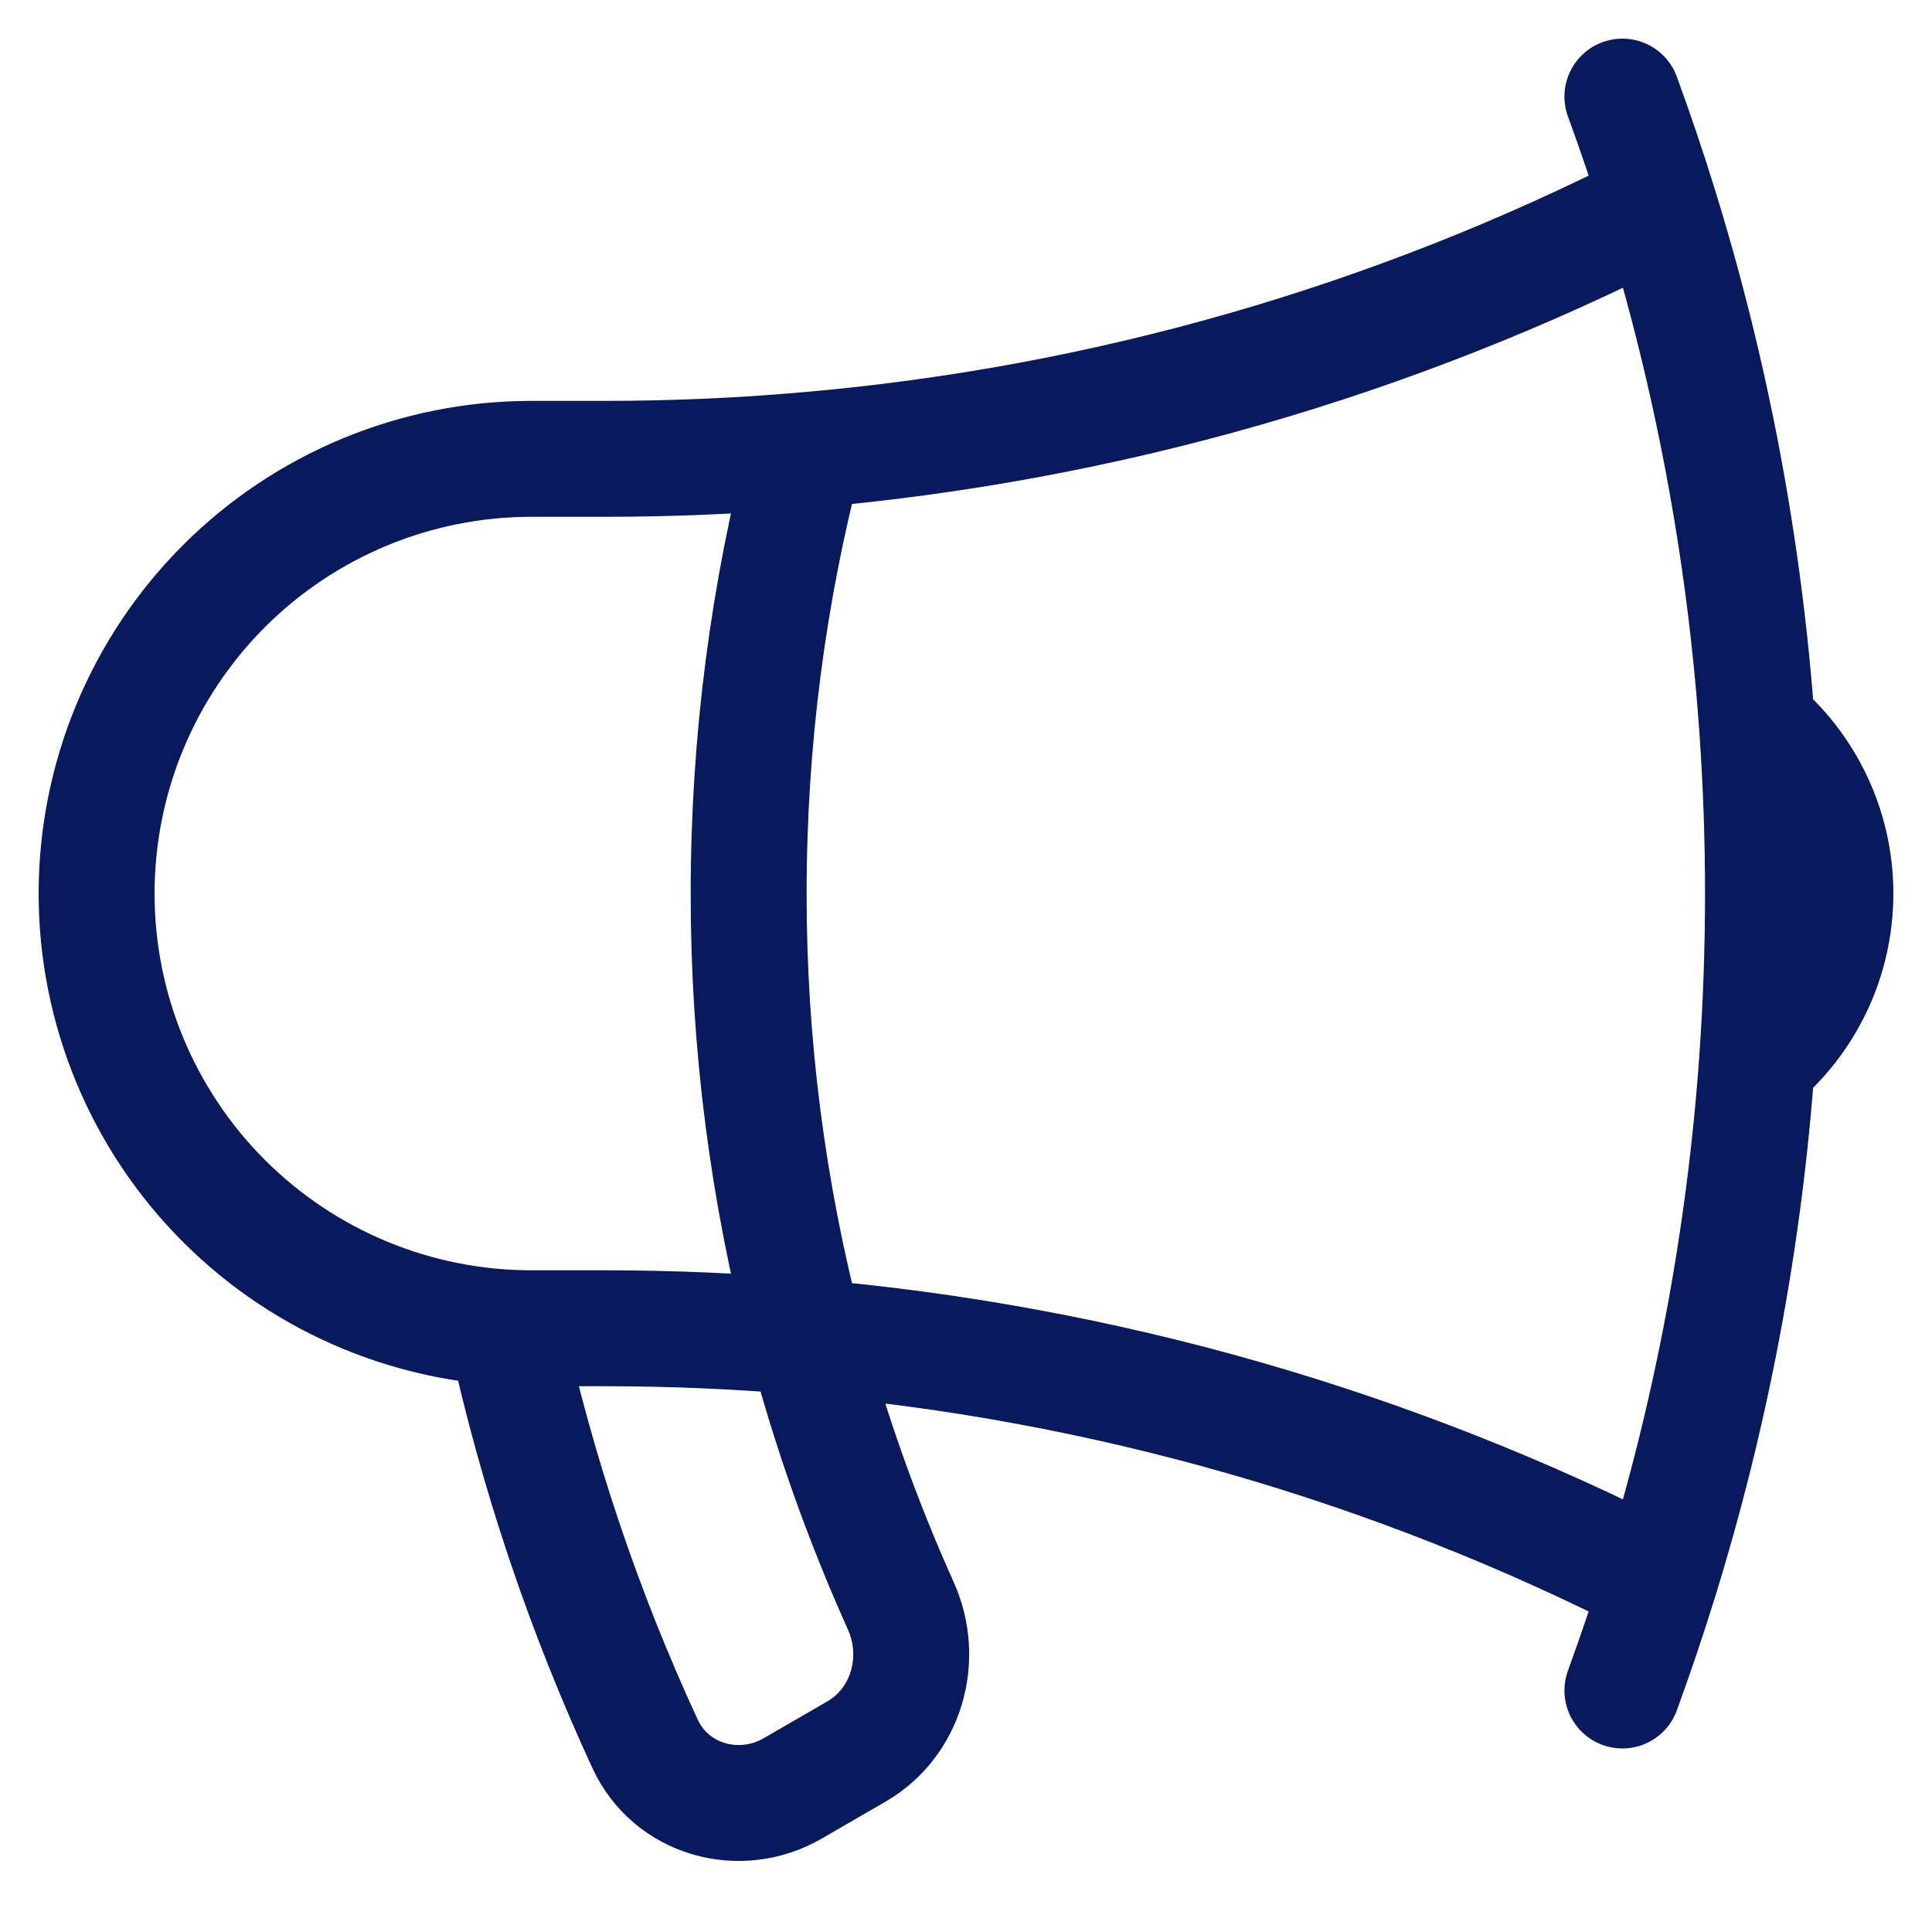
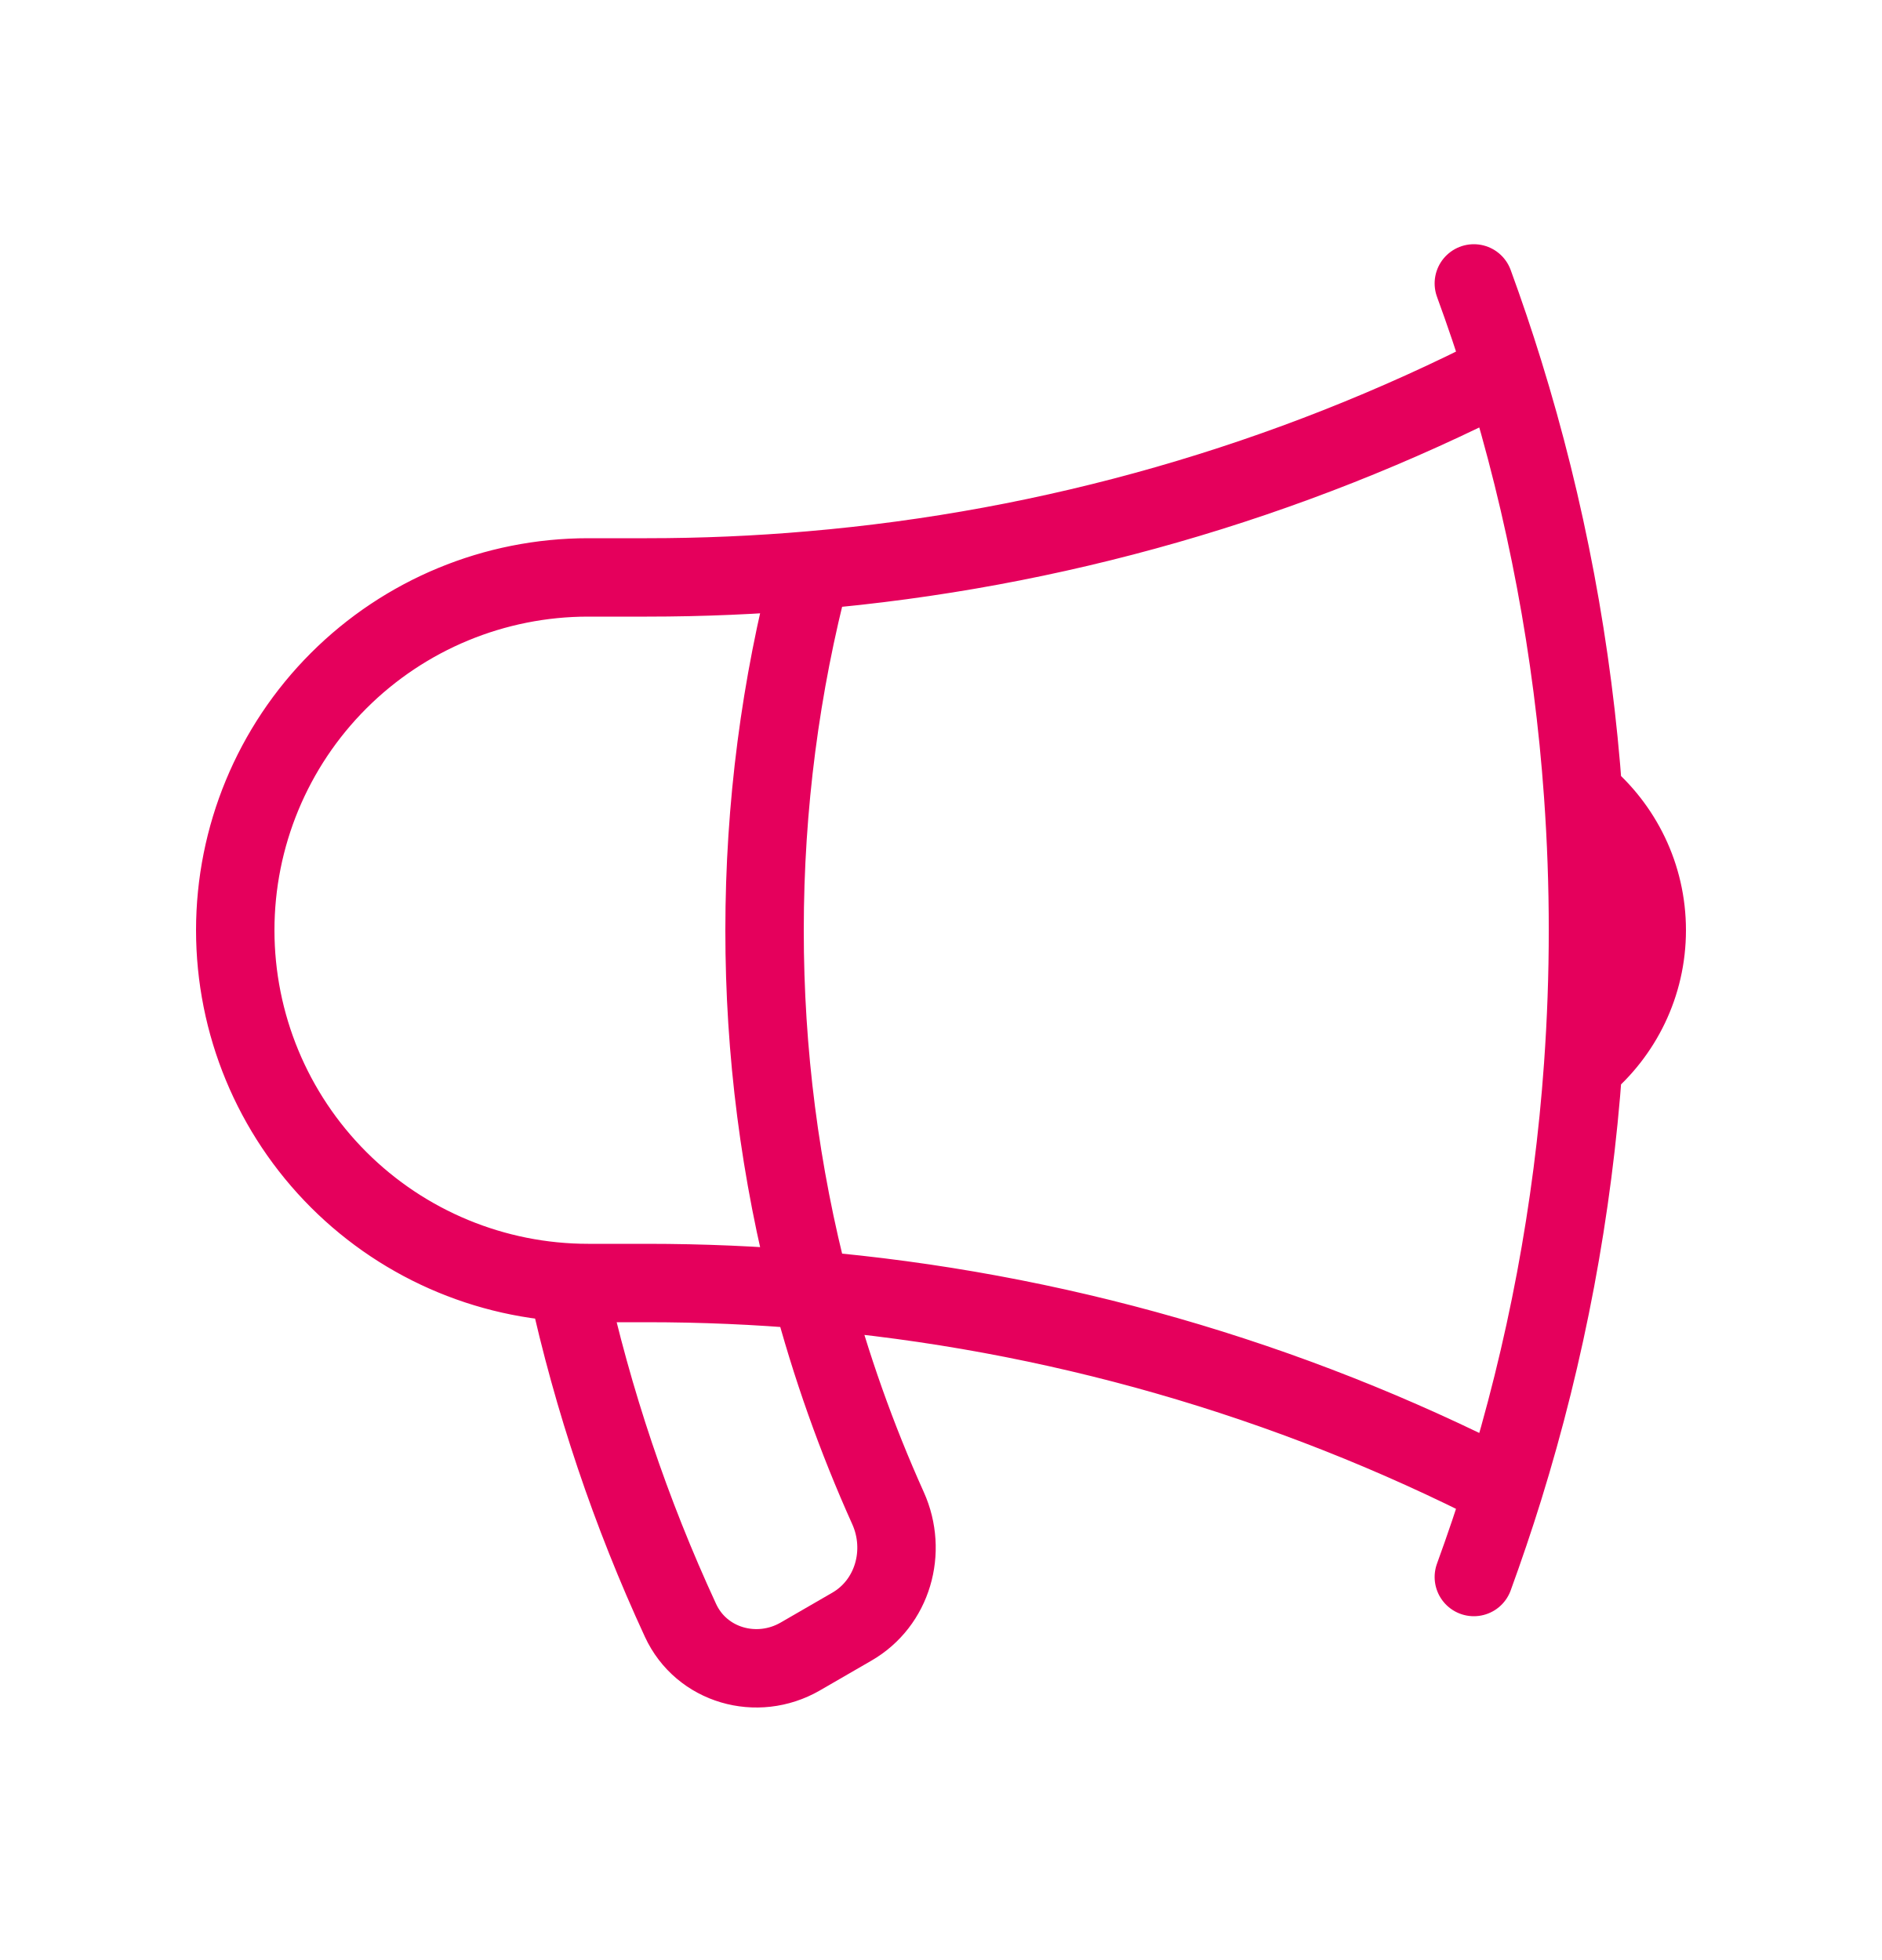
- <svg xmlns="http://www.w3.org/2000/svg" width="20" height="20" viewBox="0 0 20 20" fill="none">
-   <path d="M8.34 13.84C7.652 13.78 6.954 13.75 6.25 13.75H5.5C4.307 13.75 3.162 13.276 2.318 12.432C1.474 11.588 1 10.444 1 9.25C1 8.057 1.474 6.912 2.318 6.068C3.162 5.224 4.307 4.75 5.5 4.75H6.25C6.954 4.75 7.652 4.72 8.34 4.66M8.34 13.84C8.593 14.802 8.924 15.732 9.325 16.623C9.572 17.173 9.385 17.833 8.862 18.134L8.205 18.514C7.654 18.832 6.945 18.631 6.678 18.053C6.044 16.682 5.561 15.246 5.238 13.771M8.34 13.84C7.947 12.342 7.749 10.799 7.75 9.25C7.75 7.664 7.955 6.126 8.34 4.66M8.34 13.84C11.421 14.104 14.422 14.965 17.175 16.375M8.34 4.66C11.421 4.396 14.422 3.535 17.175 2.125M17.175 16.375C17.057 16.755 16.93 17.129 16.795 17.5M17.175 16.375C17.719 14.622 18.059 12.811 18.189 10.98M17.175 2.125C17.058 1.747 16.931 1.372 16.795 1M17.175 2.125C17.719 3.878 18.059 5.689 18.189 7.52M18.189 7.52C18.684 7.933 19 8.555 19 9.25C19 9.945 18.684 10.567 18.189 10.98M18.189 7.52C18.271 8.672 18.271 9.828 18.189 10.98" stroke="#08195D" stroke-width="1.2" stroke-linecap="round" stroke-linejoin="round" />
+ <svg xmlns="http://www.w3.org/2000/svg" width="24" height="25" viewBox="0 0 24 25" fill="none">
+   <path d="M10.34 16.455C9.652 16.395 8.954 16.365 8.25 16.365H7.5C6.307 16.365 5.162 15.891 4.318 15.047C3.474 14.203 3 13.059 3 11.865C3 10.672 3.474 9.527 4.318 8.683C5.162 7.839 6.307 7.365 7.5 7.365H8.25C8.954 7.365 9.652 7.335 10.34 7.275M10.34 16.455C10.593 17.417 10.924 18.347 11.325 19.238C11.572 19.788 11.385 20.448 10.862 20.749L10.205 21.129C9.654 21.447 8.945 21.246 8.678 20.668C8.044 19.297 7.561 17.861 7.238 16.386M10.34 16.455C9.947 14.957 9.749 13.414 9.75 11.865C9.75 10.279 9.955 8.741 10.34 7.275M10.34 16.455C13.421 16.719 16.422 17.58 19.175 18.99M10.34 7.275C13.421 7.011 16.422 6.15 19.175 4.74M19.175 18.99C19.057 19.37 18.93 19.744 18.795 20.115M19.175 18.99C19.719 17.237 20.059 15.427 20.189 13.595M19.175 4.74C19.058 4.362 18.931 3.987 18.795 3.615M19.175 4.74C19.719 6.494 20.059 8.304 20.189 10.135M20.189 10.135C20.684 10.548 21 11.17 21 11.865C21 12.56 20.684 13.182 20.189 13.595M20.189 10.135C20.271 11.287 20.271 12.443 20.189 13.595" stroke="#E5005C" stroke-linecap="round" stroke-linejoin="round" />
</svg>
